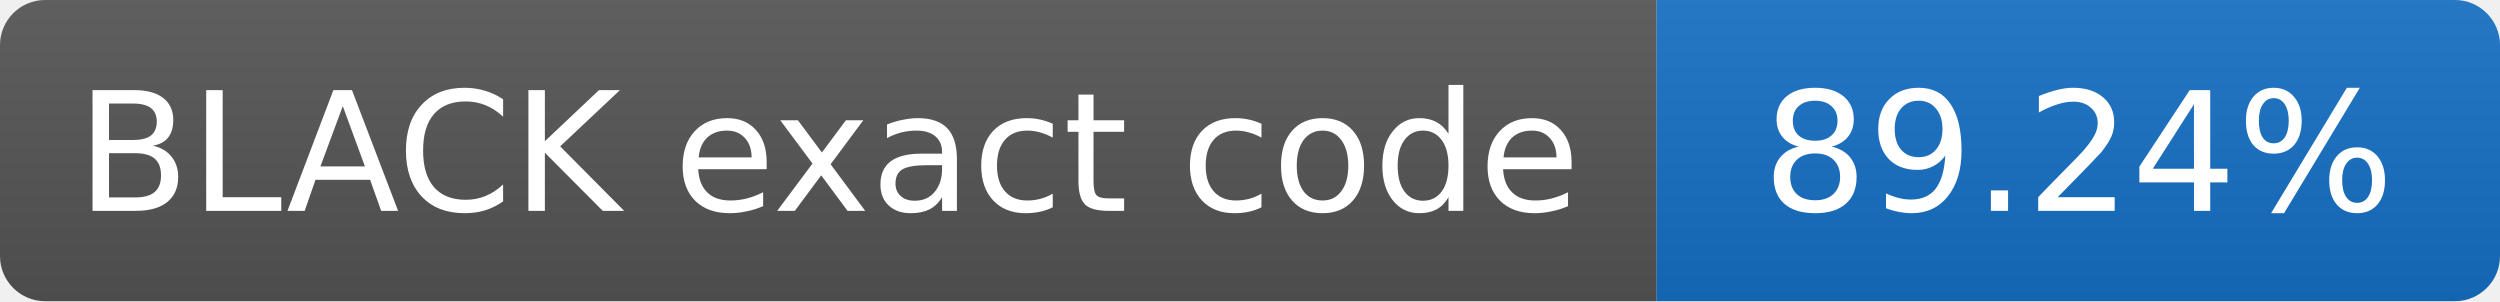
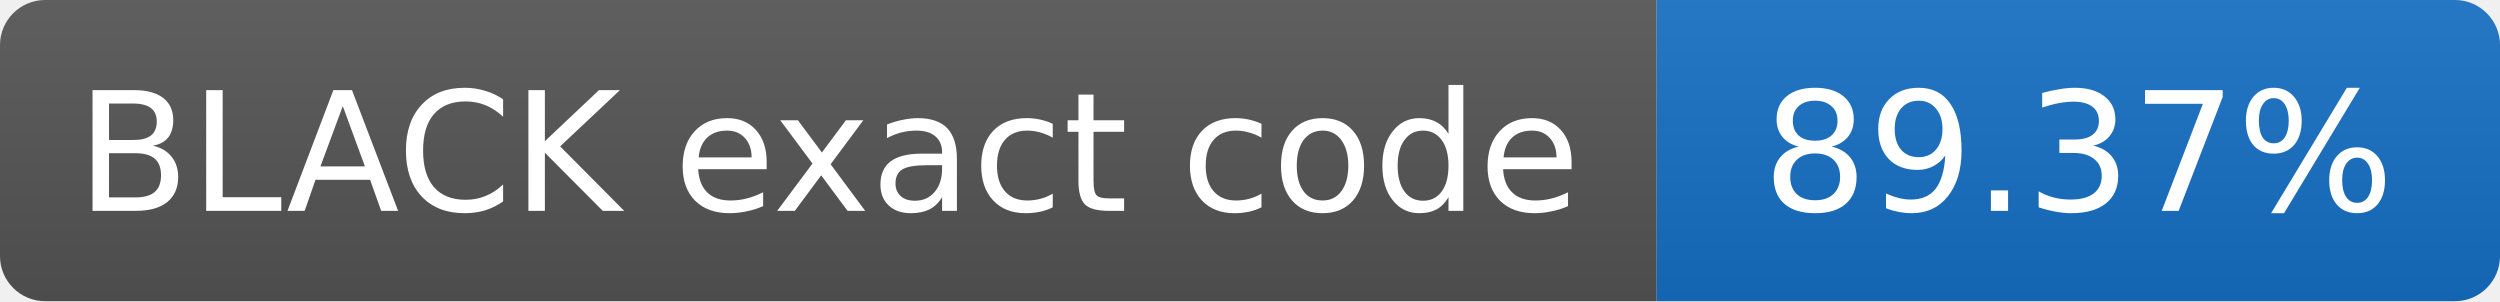
- <svg xmlns="http://www.w3.org/2000/svg" width="166" height="20" role="img" aria-label="BLACK exact code: 89.24%">
+ <svg xmlns="http://www.w3.org/2000/svg" width="166" height="20" role="img" aria-label="BLACK exact code: 89.37%">
  <linearGradient id="g" x2="0" y2="100%">
    <stop offset="0" stop-color="#bbb" stop-opacity=".1" />
    <stop offset="1" stop-opacity=".1" />
  </linearGradient>
  <clipPath id="r">
    <rect width="100%" height="20" rx="3" />
  </clipPath>
  <g clip-path="url(#r)">
    <path fill="#555" d="M0 0h110v20H0z" />
    <path fill="#1671c5" d="M110 0h56v20H110z" />
    <rect width="100%" height="20" fill="url(#g)" />
  </g>
  <g fill="#fff" text-anchor="middle" font-family="Verdana,DejaVu Sans,sans-serif" font-size="11">
    <text x="55" y="14">BLACK exact code</text>
-     <text x="138.0" y="14">89.24%</text>
+     <text x="138.0" y="14">89.37%</text>
  </g>
</svg>
